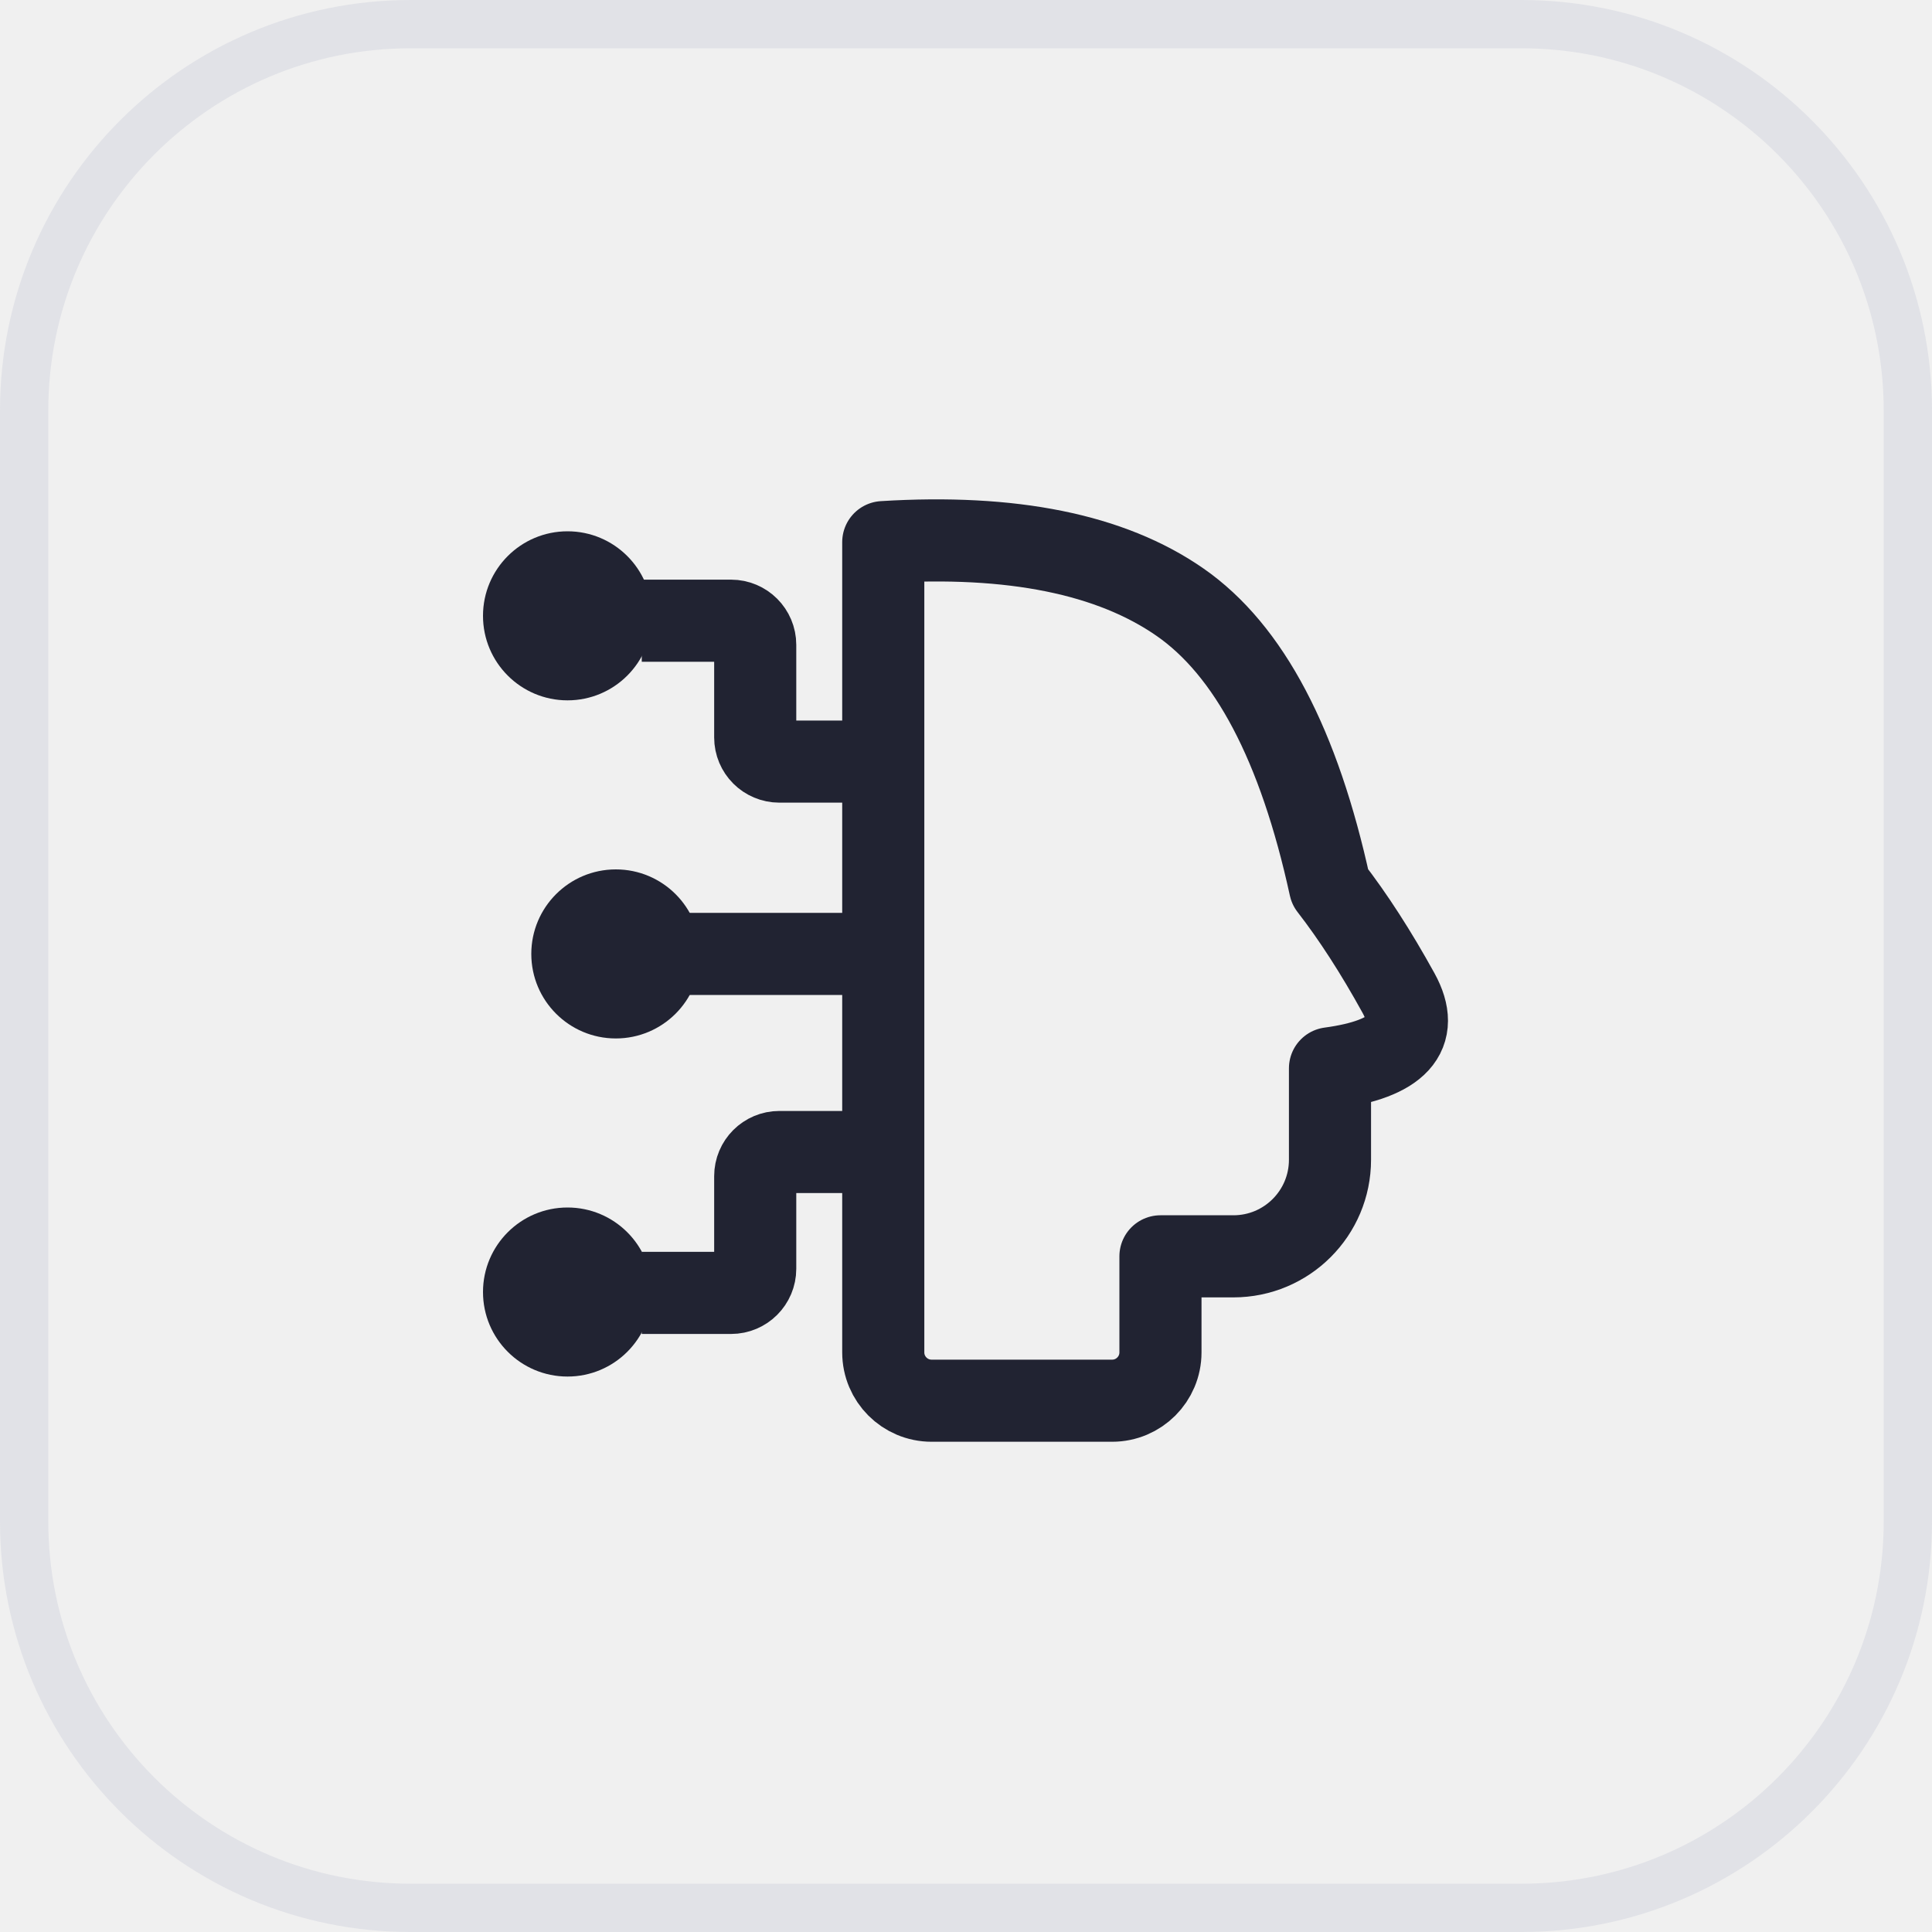
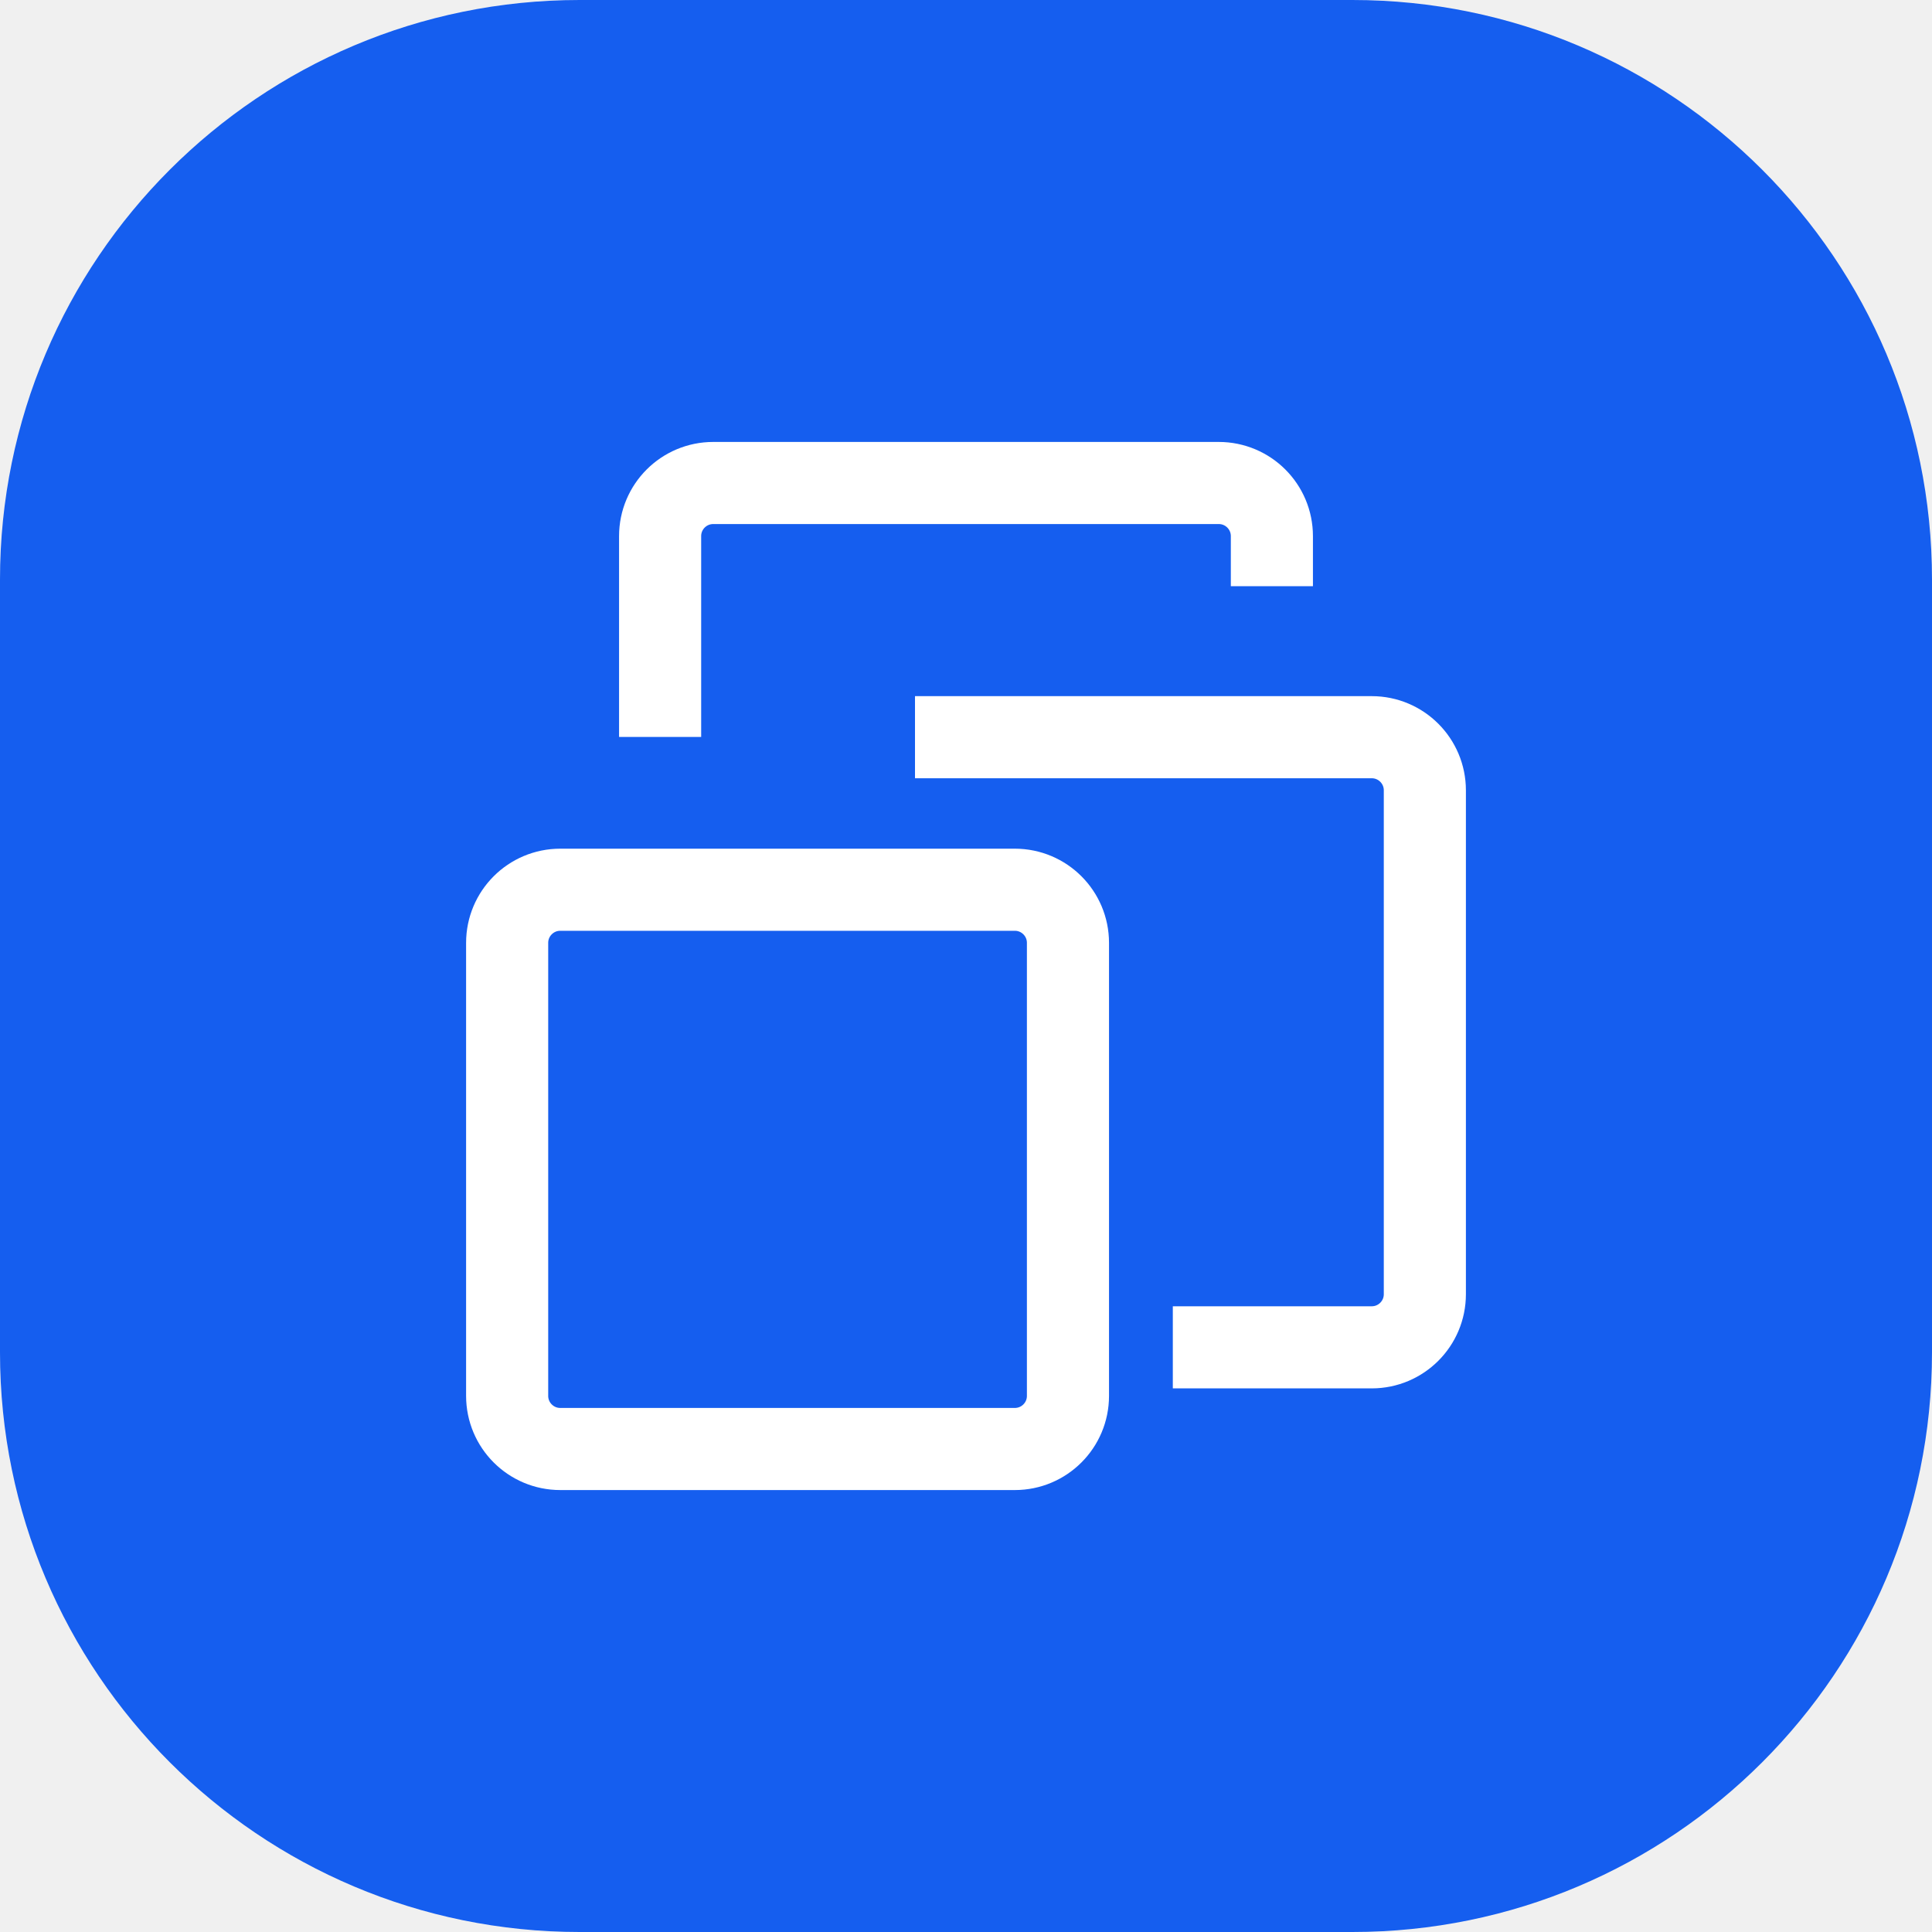
<svg xmlns="http://www.w3.org/2000/svg" width="40px" height="40px" viewBox="0 0 40 40" version="1.1">
-   <g id="V1.0版" stroke="none" stroke-width="1" fill="none" fill-rule="evenodd">
-     <g id="红熊空间-记忆看板" transform="translate(-276, -699)">
-       <g id="最近记忆活动" transform="translate(256, 632)">
-         <g id="编组-18" transform="translate(20, 64)">
-           <g id="编组-32" transform="translate(0, 3)">
-             <rect id="矩形" stroke="#E1E2E7" x="0.5" y="0.5" width="39" height="39" rx="8" />
-             <g id="ai" transform="translate(10, 10)">
-               <g id="编组-5" transform="translate(0, 1)">
-                 <path d="M8.287,0.224 L8.287,17 C8.287,17.552 8.735,18 9.287,18 L13.026,18 C13.578,18 14.026,17.552 14.026,17 L14.026,15.011 L14.026,15.011 L15.536,15.011 C16.641,15.011 17.536,14.116 17.536,13.011 L17.536,11.118 L17.536,11.118 C18.949,10.927 19.422,10.408 18.955,9.56 C18.488,8.713 18.015,7.98 17.536,7.362 C16.896,4.424 15.861,2.459 14.429,1.466 C12.998,0.472 10.95,0.059 8.287,0.224 Z" id="路径-4" stroke="#212332" stroke-width="1.7" stroke-linejoin="round" />
-                 <path d="M3.287,1.851 L5.136,1.851 C5.412,1.851 5.636,2.075 5.636,2.351 L5.636,4.268 C5.636,4.545 5.86,4.768 6.136,4.768 L8.287,4.768 L8.287,4.768" id="路径-5" stroke="#212332" stroke-width="1.7" />
-                 <path d="M3.287,12.851 L5.136,12.851 C5.412,12.851 5.636,13.075 5.636,13.351 L5.636,15.268 C5.636,15.545 5.86,15.768 6.136,15.768 L8.287,15.768 L8.287,15.768" id="路径-5" stroke="#212332" stroke-width="1.7" transform="translate(5.7872, 14.3096) scale(1, -1) translate(-5.7872, -14.3096)" />
-                 <line x1="4.089" y1="8.75" x2="8.073" y2="8.75" id="路径-6" stroke="#212332" stroke-width="1.7" />
-                 <circle id="椭圆形" fill="#212332" cx="1.75" cy="1.75" r="1.75" />
-                 <circle id="椭圆形备份-4" fill="#212332" cx="1.75" cy="15.75" r="1.75" />
-                 <circle id="椭圆形备份-3" fill="#212332" cx="2.75" cy="8.75" r="1.75" />
-               </g>
+   <g id="空间里层页面优化" stroke="none" stroke-width="1" fill="none" fill-rule="evenodd">
+     <g id="工作台-记忆看板-2" transform="translate(-862, -444)">
+       <g id="最近记忆活动" transform="translate(846, 384)">
+         <g id="编组-18" transform="translate(16, 58)">
+           <g id="编组-32" transform="translate(0, 2)">
+             <rect id="矩形" fill="#155EEF" x="0" y="0" width="40" height="40" rx="12" />
+             <g id="编组-53" transform="translate(10.5, 10)" stroke="#FFFFFF" stroke-width="1.7">
+               <path d="M3.167,5.258 L3.167,1.1 C3.167,0.492 3.659,-6.66133815e-16 4.267,-6.66133815e-16 L14.733,0 C15.341,8.8817842e-16 15.833,0.492 15.833,1.1 L15.833,2.137 L15.833,2.137" id="路径" />
+               <rect id="矩形备份-14" x="0" y="8.421" width="11.611" height="11.579" rx="1.1" />
+               <path d="M8.444,5.263 L17.9,5.263 C18.508,5.263 19,5.756 19,6.363 L19,16.795 C19,17.402 18.508,17.895 17.9,17.895 L13.782,17.895 L13.782,17.895" id="路径" />
            </g>
          </g>
        </g>
      </g>
    </g>
  </g>
</svg>
